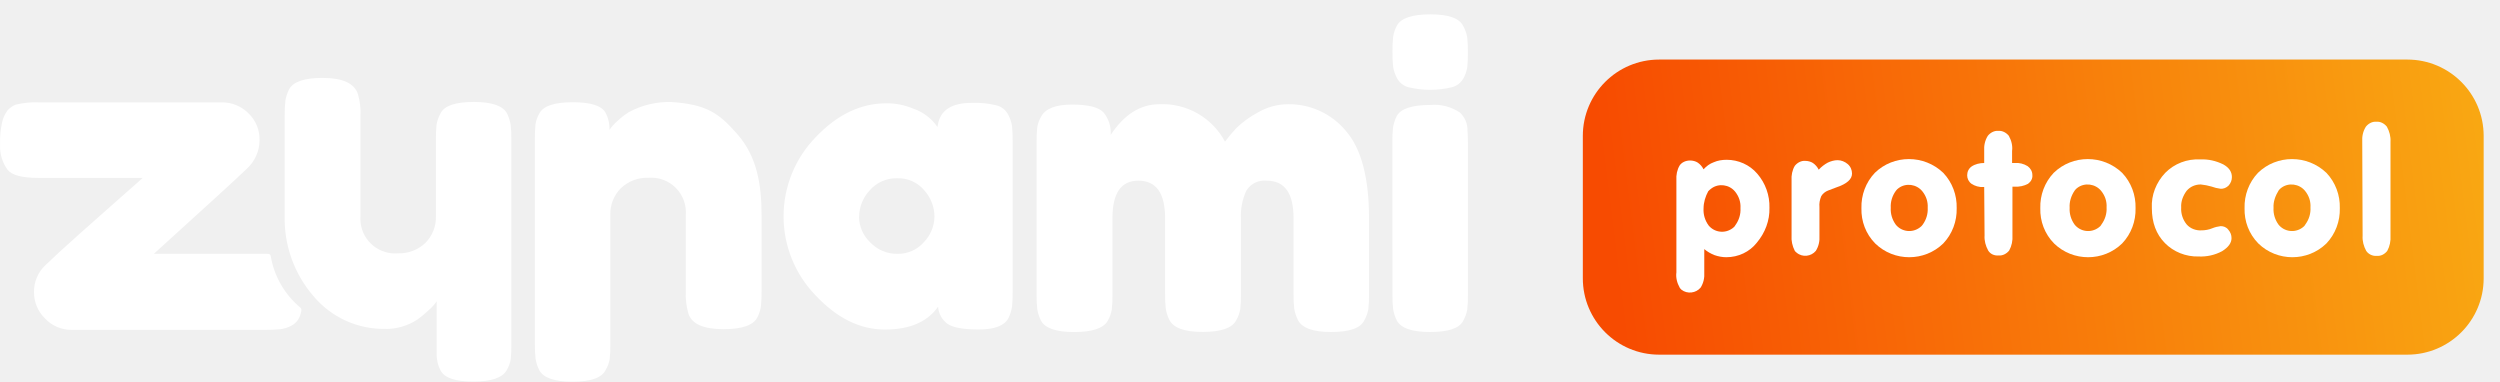
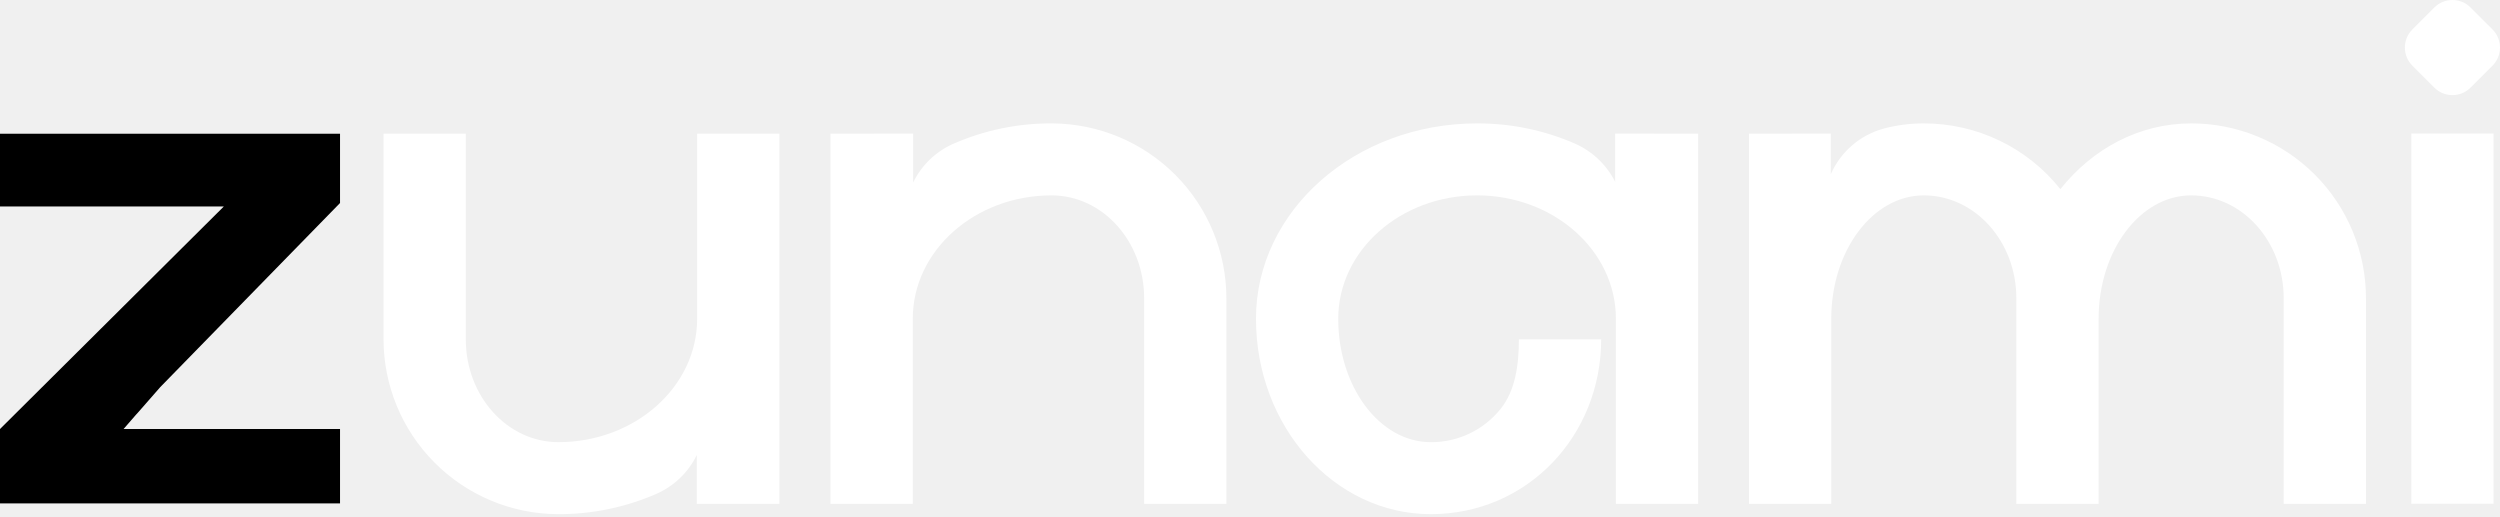
- <svg xmlns="http://www.w3.org/2000/svg" width="131" height="20" viewBox="0 0 131 20" fill="none">
-   <path d="M20.206 17.233C19.485 17.248 18.769 17.101 18.113 16.802C17.456 16.502 16.876 16.059 16.414 15.504C15.408 14.334 14.875 12.831 14.918 11.289V6.069C14.914 5.805 14.926 5.541 14.954 5.278C14.988 5.074 15.052 4.876 15.143 4.69C15.354 4.285 15.942 4.082 16.906 4.082C17.96 4.082 18.577 4.368 18.759 4.94C18.865 5.314 18.909 5.704 18.889 6.093V11.312C18.849 11.792 19.001 12.267 19.311 12.635C19.621 13.003 20.064 13.232 20.543 13.274C20.643 13.282 20.744 13.282 20.844 13.274C21.109 13.284 21.373 13.242 21.621 13.148C21.869 13.055 22.096 12.913 22.289 12.731C22.474 12.545 22.619 12.322 22.714 12.077C22.809 11.832 22.853 11.57 22.842 11.307V7.313C22.838 7.051 22.849 6.789 22.876 6.528C22.912 6.318 22.984 6.116 23.09 5.931C23.286 5.539 23.866 5.342 24.831 5.342C25.78 5.342 26.36 5.545 26.571 5.95C26.664 6.14 26.727 6.342 26.76 6.551C26.788 6.811 26.8 7.073 26.794 7.335V18.072C26.799 18.325 26.788 18.578 26.762 18.829C26.727 19.033 26.655 19.229 26.547 19.406C26.32 19.798 25.741 19.993 24.807 19.994C23.873 19.995 23.323 19.812 23.107 19.45C22.951 19.171 22.874 18.855 22.882 18.535V15.789C22.768 15.957 22.631 16.109 22.476 16.24C22.288 16.421 22.088 16.588 21.877 16.741C21.381 17.068 20.799 17.241 20.205 17.238" fill="white" />
-   <path d="M35.173 5.345C37.004 5.47 37.658 5.902 38.658 7.055C39.658 8.209 39.907 9.643 39.907 11.3V15.277C39.911 15.539 39.899 15.801 39.871 16.061C39.841 16.263 39.777 16.458 39.682 16.638C39.47 17.044 38.882 17.248 37.919 17.249C36.85 17.249 36.232 16.97 36.066 16.412C35.962 16.037 35.918 15.648 35.936 15.259V11.277C35.957 11.015 35.922 10.751 35.831 10.504C35.741 10.256 35.598 10.031 35.412 9.845C35.226 9.658 35.002 9.514 34.755 9.423C34.508 9.332 34.244 9.295 33.981 9.316C33.716 9.305 33.452 9.348 33.204 9.441C32.955 9.534 32.728 9.676 32.536 9.859C32.351 10.045 32.206 10.268 32.11 10.513C32.015 10.758 31.971 11.02 31.982 11.283V18.03C31.987 18.292 31.976 18.555 31.948 18.815C31.914 19.019 31.841 19.214 31.733 19.39C31.537 19.797 30.957 20.001 29.993 20.001C29.046 20.001 28.466 19.797 28.254 19.39C28.16 19.202 28.095 19.001 28.062 18.793C28.036 18.532 28.024 18.27 28.028 18.008V7.254C28.024 7.001 28.036 6.749 28.062 6.497C28.096 6.294 28.169 6.098 28.276 5.922C28.487 5.545 29.067 5.357 30.017 5.357C30.936 5.357 31.503 5.531 31.716 5.88C31.871 6.163 31.947 6.481 31.936 6.803C32.051 6.635 32.188 6.483 32.343 6.351C32.529 6.173 32.733 6.014 32.951 5.876C33.633 5.508 34.399 5.325 35.173 5.345Z" fill="white" />
-   <path d="M49.126 6.656C49.126 6.626 49.133 6.596 49.138 6.568C49.26 5.783 49.851 5.391 50.911 5.391C51.35 5.372 51.791 5.416 52.218 5.522C52.347 5.554 52.468 5.614 52.573 5.696C52.678 5.779 52.763 5.883 52.825 6.001C52.925 6.188 52.995 6.391 53.03 6.6C53.056 6.861 53.067 7.123 53.063 7.385V15.295C53.067 15.557 53.056 15.819 53.03 16.079C52.996 16.287 52.931 16.489 52.838 16.678C52.626 17.07 52.11 17.265 51.29 17.265C50.47 17.265 49.92 17.164 49.64 16.962C49.499 16.857 49.383 16.723 49.3 16.569C49.216 16.415 49.167 16.245 49.155 16.07C48.597 16.87 47.666 17.269 46.363 17.268C45.06 17.267 43.849 16.668 42.731 15.472C41.657 14.36 41.057 12.874 41.059 11.328C41.061 9.782 41.664 8.297 42.742 7.189C43.865 6.006 45.097 5.414 46.437 5.414C46.917 5.408 47.395 5.5 47.838 5.686C48.363 5.86 48.815 6.201 49.126 6.658V6.656ZM45.013 11.357C45.015 11.609 45.068 11.858 45.169 12.089C45.27 12.32 45.416 12.528 45.6 12.701C45.783 12.894 46.004 13.047 46.249 13.15C46.494 13.254 46.758 13.305 47.024 13.301C47.286 13.307 47.546 13.255 47.786 13.149C48.027 13.043 48.241 12.885 48.413 12.688C48.763 12.327 48.961 11.846 48.967 11.344C48.961 10.838 48.772 10.351 48.434 9.975C48.261 9.767 48.043 9.602 47.796 9.493C47.549 9.383 47.281 9.331 47.011 9.342C46.739 9.334 46.469 9.387 46.22 9.496C45.971 9.606 45.75 9.769 45.572 9.975C45.221 10.349 45.023 10.841 45.018 11.354" fill="white" />
-   <path d="M58.2 7.068C58.908 5.996 59.759 5.461 60.754 5.461C61.453 5.43 62.147 5.598 62.755 5.945C63.363 6.292 63.86 6.804 64.189 7.422C64.374 7.173 64.575 6.935 64.787 6.709C65.121 6.388 65.498 6.114 65.907 5.896C66.386 5.614 66.932 5.464 67.489 5.461C68.065 5.452 68.636 5.573 69.16 5.813C69.684 6.054 70.147 6.408 70.517 6.851C71.33 7.778 71.737 9.311 71.737 11.45V15.404C71.741 15.666 71.73 15.928 71.703 16.189C71.667 16.4 71.594 16.603 71.488 16.789C71.292 17.195 70.712 17.398 69.748 17.397C68.799 17.397 68.219 17.186 68.009 16.764C67.915 16.575 67.85 16.373 67.816 16.165C67.789 15.904 67.778 15.642 67.782 15.38V11.429C67.782 10.122 67.315 9.468 66.381 9.468C66.171 9.444 65.958 9.48 65.768 9.573C65.578 9.666 65.418 9.811 65.308 9.991C65.096 10.45 64.999 10.954 65.025 11.459V15.413C65.03 15.675 65.019 15.937 64.991 16.198C64.954 16.404 64.882 16.603 64.777 16.785C64.565 17.191 63.978 17.394 63.014 17.393C62.065 17.393 61.485 17.182 61.274 16.761C61.181 16.572 61.117 16.369 61.085 16.161C61.057 15.9 61.046 15.639 61.051 15.377V11.428C61.051 10.12 60.584 9.467 59.649 9.467C58.745 9.467 58.293 10.12 58.293 11.428V15.429C58.298 15.691 58.287 15.953 58.259 16.213C58.224 16.424 58.152 16.626 58.045 16.811C57.82 17.203 57.232 17.399 56.282 17.399C55.332 17.399 54.752 17.197 54.542 16.791C54.45 16.605 54.386 16.407 54.352 16.203C54.325 15.942 54.314 15.68 54.318 15.418V7.452C54.314 7.19 54.325 6.928 54.352 6.667C54.386 6.463 54.459 6.267 54.567 6.091C54.794 5.685 55.328 5.481 56.171 5.48C57.014 5.479 57.564 5.615 57.821 5.888C58.095 6.217 58.231 6.638 58.2 7.065" fill="white" />
-   <path d="M76.681 4.108C76.618 4.222 76.533 4.322 76.43 4.401C76.327 4.481 76.209 4.539 76.083 4.571C75.333 4.752 74.552 4.752 73.802 4.571C73.675 4.538 73.556 4.479 73.453 4.397C73.35 4.315 73.265 4.213 73.204 4.096C73.103 3.909 73.034 3.707 73 3.498C72.973 3.237 72.962 2.975 72.966 2.713C72.962 2.451 72.973 2.189 73 1.929C73.032 1.727 73.097 1.533 73.192 1.352C73.402 0.952 73.989 0.752 74.954 0.752C75.903 0.752 76.476 0.955 76.671 1.363C76.777 1.549 76.849 1.753 76.883 1.965C76.91 2.226 76.921 2.488 76.917 2.75C76.921 3.012 76.91 3.274 76.883 3.534C76.849 3.74 76.779 3.939 76.677 4.121" fill="white" />
-   <path d="M72.96 7.472C72.955 7.21 72.967 6.948 72.994 6.687C73.027 6.479 73.092 6.277 73.186 6.088C73.396 5.696 73.984 5.5 74.949 5.5C75.492 5.451 76.036 5.588 76.49 5.89C76.625 6.012 76.731 6.163 76.801 6.331C76.871 6.499 76.904 6.68 76.897 6.862C76.911 7.013 76.919 7.231 76.919 7.516V15.426C76.924 15.688 76.913 15.95 76.886 16.211C76.85 16.422 76.777 16.624 76.671 16.81C76.475 17.202 75.896 17.398 74.932 17.397C73.982 17.397 73.402 17.194 73.191 16.789C73.1 16.603 73.035 16.406 72.999 16.202C72.972 15.941 72.961 15.679 72.965 15.417L72.96 7.472Z" fill="white" />
-   <path d="M14.176 13.386C14.163 13.305 14.053 13.292 13.85 13.299H8.063C10.852 10.772 12.472 9.29 12.921 8.854C13.133 8.664 13.303 8.432 13.421 8.172C13.538 7.912 13.599 7.63 13.6 7.345C13.607 7.082 13.558 6.82 13.457 6.577C13.356 6.333 13.205 6.114 13.013 5.933C12.834 5.752 12.62 5.608 12.383 5.51C12.148 5.413 11.895 5.363 11.639 5.364H2.017C1.622 5.35 1.226 5.388 0.841 5.477C0.668 5.54 0.515 5.647 0.395 5.785C0.265 5.961 0.171 6.16 0.119 6.372C0.028 6.771 -0.011 7.179 0.003 7.587C-0.017 8.055 0.121 8.515 0.395 8.895C0.621 9.181 1.164 9.324 2.021 9.323H7.475C7.415 9.384 7.053 9.704 6.391 10.284C5.729 10.865 4.99 11.519 4.176 12.246C3.363 12.97 2.761 13.524 2.369 13.907C2.18 14.086 2.031 14.301 1.93 14.541C1.828 14.78 1.778 15.038 1.782 15.297C1.779 15.558 1.829 15.818 1.93 16.058C2.031 16.299 2.181 16.517 2.369 16.698C2.546 16.885 2.76 17.033 2.997 17.134C3.234 17.235 3.49 17.287 3.747 17.285H13.893C14.155 17.287 14.417 17.276 14.678 17.252C14.889 17.227 15.094 17.163 15.28 17.061C15.397 16.997 15.499 16.91 15.58 16.805C15.661 16.7 15.719 16.579 15.751 16.451C15.783 16.333 15.831 16.211 15.751 16.13C14.915 15.438 14.357 14.466 14.182 13.395" fill="white" />
-   <rect x="82.94" y="3.121" width="47.204" height="15.463" rx="4" fill="url(#paint0_linear_1_167)" />
-   <path d="M89.304 14.274C89.323 14.551 89.266 14.828 89.114 15.069C88.867 15.365 88.412 15.42 88.108 15.18C88.07 15.143 88.032 15.106 88.014 15.069C87.881 14.828 87.805 14.551 87.843 14.274V9.446C87.824 9.168 87.881 8.891 88.014 8.669C88.127 8.503 88.336 8.41 88.564 8.41C88.697 8.41 88.848 8.447 88.962 8.521C89.095 8.614 89.19 8.724 89.266 8.872C89.418 8.706 89.588 8.577 89.797 8.503C90.006 8.41 90.234 8.373 90.48 8.373C91.088 8.373 91.676 8.632 92.074 9.094C92.511 9.594 92.738 10.241 92.719 10.889C92.738 11.555 92.492 12.202 92.055 12.72C91.676 13.201 91.088 13.478 90.461 13.478C90.253 13.478 90.044 13.441 89.835 13.367C89.645 13.293 89.456 13.182 89.304 13.053V14.274ZM89.266 10.926C89.247 11.24 89.342 11.555 89.531 11.813C89.835 12.183 90.385 12.257 90.784 11.961C90.841 11.924 90.898 11.869 90.936 11.795C91.125 11.536 91.22 11.222 91.201 10.907C91.22 10.593 91.125 10.297 90.917 10.038C90.613 9.668 90.063 9.594 89.683 9.871C89.626 9.908 89.57 9.964 89.513 10.019C89.361 10.297 89.266 10.611 89.266 10.926Z" fill="white" />
-   <path d="M93.878 12.351V9.465C93.859 9.188 93.915 8.91 94.048 8.689C94.181 8.522 94.39 8.411 94.599 8.43C94.731 8.43 94.883 8.467 94.997 8.541C95.13 8.633 95.225 8.744 95.301 8.892C95.433 8.744 95.604 8.615 95.775 8.522C95.927 8.448 96.117 8.393 96.287 8.393C96.477 8.393 96.667 8.467 96.819 8.596C96.971 8.726 97.046 8.91 97.046 9.095C97.046 9.391 96.781 9.632 96.231 9.817C96.041 9.891 95.889 9.946 95.794 9.983C95.642 10.039 95.509 10.15 95.433 10.279C95.358 10.464 95.32 10.649 95.339 10.853V12.351C95.358 12.628 95.301 12.906 95.149 13.146C94.902 13.442 94.447 13.498 94.143 13.239C94.105 13.202 94.067 13.183 94.048 13.146C93.915 12.887 93.859 12.61 93.878 12.351Z" fill="white" />
-   <path d="M97.539 10.907C97.52 10.223 97.767 9.557 98.241 9.057C99.228 8.095 100.822 8.095 101.827 9.057C102.302 9.557 102.548 10.223 102.53 10.907C102.548 11.591 102.302 12.257 101.827 12.757C100.841 13.719 99.247 13.719 98.26 12.757C97.767 12.257 97.52 11.591 97.539 10.907ZM99.076 10.889C99.057 11.203 99.152 11.517 99.342 11.776C99.645 12.146 100.196 12.22 100.594 11.924C100.651 11.887 100.708 11.832 100.746 11.776C100.936 11.517 101.03 11.203 101.012 10.889C101.03 10.574 100.936 10.278 100.727 10.019C100.423 9.649 99.873 9.575 99.493 9.853C99.437 9.89 99.38 9.945 99.342 10.001C99.152 10.26 99.057 10.574 99.076 10.889Z" fill="white" />
-   <path d="M103.972 9.798H103.915C103.706 9.817 103.479 9.743 103.308 9.632C103.156 9.521 103.08 9.355 103.08 9.188C103.08 9.003 103.156 8.837 103.308 8.726C103.498 8.596 103.744 8.541 103.972 8.541V7.912C103.953 7.634 104.01 7.357 104.162 7.116C104.294 6.95 104.503 6.839 104.712 6.857C104.921 6.839 105.129 6.95 105.262 7.116C105.395 7.357 105.471 7.634 105.433 7.912V8.541H105.566C105.812 8.522 106.04 8.578 106.249 8.707C106.401 8.818 106.496 8.985 106.496 9.17C106.515 9.355 106.42 9.521 106.268 9.632C106.059 9.743 105.812 9.798 105.566 9.78H105.452V12.332C105.471 12.61 105.414 12.887 105.281 13.128C105.148 13.294 104.94 13.405 104.731 13.387C104.503 13.405 104.294 13.313 104.181 13.128C104.048 12.887 103.972 12.61 103.991 12.332L103.972 9.798Z" fill="white" />
-   <path d="M106.912 10.907C106.893 10.223 107.14 9.557 107.614 9.057C108.601 8.095 110.195 8.095 111.2 9.057C111.675 9.557 111.922 10.223 111.903 10.907C111.922 11.591 111.675 12.257 111.2 12.757C110.214 13.719 108.62 13.719 107.633 12.757C107.14 12.257 106.893 11.591 106.912 10.907ZM108.449 10.889C108.43 11.203 108.525 11.517 108.715 11.776C109.018 12.146 109.569 12.22 109.967 11.924C110.024 11.887 110.081 11.832 110.119 11.758C110.309 11.499 110.404 11.184 110.385 10.87C110.404 10.556 110.309 10.26 110.1 10.001C109.796 9.631 109.246 9.557 108.867 9.834C108.81 9.871 108.753 9.927 108.715 9.982C108.525 10.26 108.43 10.574 108.449 10.889Z" fill="white" />
-   <path d="M112.757 10.906C112.72 10.221 112.985 9.555 113.46 9.056C113.934 8.575 114.598 8.316 115.3 8.353C115.718 8.335 116.116 8.427 116.496 8.612C116.799 8.779 116.951 9 116.951 9.278C116.951 9.444 116.894 9.592 116.78 9.722C116.666 9.833 116.515 9.907 116.344 9.888C116.192 9.87 116.04 9.833 115.888 9.777C115.699 9.722 115.509 9.685 115.319 9.666C115.034 9.666 114.769 9.777 114.579 9.999C114.389 10.258 114.275 10.554 114.294 10.869C114.275 11.183 114.37 11.498 114.579 11.757C114.769 11.979 115.072 12.089 115.357 12.071C115.547 12.071 115.756 12.034 115.926 11.96C116.059 11.905 116.211 11.867 116.363 11.849C116.515 11.849 116.666 11.905 116.761 12.034C116.875 12.163 116.932 12.311 116.932 12.478C116.932 12.737 116.761 12.959 116.439 13.162C116.059 13.366 115.642 13.458 115.205 13.44C114.541 13.458 113.896 13.199 113.441 12.737C112.985 12.274 112.757 11.664 112.757 10.906Z" fill="white" />
-   <path d="M117.615 10.907C117.596 10.223 117.843 9.557 118.317 9.057C119.304 8.095 120.898 8.095 121.904 9.057C122.378 9.557 122.625 10.223 122.606 10.907C122.625 11.591 122.378 12.257 121.904 12.757C120.917 13.719 119.323 13.719 118.336 12.757C117.843 12.257 117.596 11.591 117.615 10.907ZM119.133 10.889C119.114 11.203 119.209 11.517 119.399 11.776C119.703 12.146 120.253 12.22 120.651 11.924C120.708 11.887 120.765 11.832 120.803 11.758C120.993 11.499 121.088 11.184 121.069 10.87C121.088 10.556 120.993 10.26 120.784 10.001C120.48 9.631 119.93 9.557 119.551 9.834C119.494 9.871 119.437 9.927 119.399 9.982C119.228 10.26 119.114 10.574 119.133 10.889Z" fill="white" />
-   <path d="M123.782 7.433C123.763 7.156 123.82 6.878 123.972 6.638C124.104 6.471 124.313 6.36 124.522 6.379C124.731 6.36 124.939 6.471 125.072 6.638C125.205 6.878 125.281 7.156 125.262 7.433V12.353C125.281 12.631 125.224 12.908 125.091 13.149C124.958 13.315 124.769 13.426 124.541 13.408C124.313 13.426 124.104 13.315 123.991 13.149C123.858 12.908 123.782 12.631 123.801 12.353L123.782 7.433Z" fill="white" />
-   <defs>
-     <linearGradient id="paint0_linear_1_167" x1="84.499" y1="13.5" x2="132.5" y2="7.5" gradientUnits="userSpaceOnUse">
-       <stop stop-color="#F74B01" />
-       <stop offset="1" stop-color="#F9AC13" />
-     </linearGradient>
-   </defs>
+ <svg xmlns="http://www.w3.org/2000/svg" width="92" height="19" viewBox="0 0 92 19" fill="none">
+   <path d="M88.776 1.083L89.583 0.276C89.671 0.189 89.775 0.119 89.889 0.072C90.003 0.024 90.126 0 90.25 0C90.374 0 90.496 0.024 90.61 0.072C90.725 0.119 90.829 0.189 90.916 0.276L91.724 1.083C91.811 1.171 91.881 1.275 91.928 1.389C91.975 1.504 92 1.626 92 1.75C92 1.874 91.975 1.997 91.928 2.111C91.881 2.225 91.811 2.329 91.724 2.417L90.916 3.224C90.829 3.312 90.725 3.381 90.61 3.429C90.496 3.476 90.374 3.5 90.25 3.5C90.126 3.5 90.003 3.476 89.889 3.429C89.775 3.381 89.671 3.312 89.583 3.224L88.776 2.417C88.599 2.24 88.499 2 88.499 1.75C88.499 1.5 88.599 1.26 88.776 1.083ZM88.736 18.538V4.915H91.763V18.538H88.736Z" fill="white" />
+   <path d="M80.634 4.541C78.719 4.541 77.001 5.476 75.822 6.961C75.22 6.205 74.456 5.595 73.585 5.176C72.715 4.757 71.761 4.54 70.796 4.541C70.302 4.54 69.811 4.603 69.333 4.728C68.901 4.844 68.5 5.055 68.161 5.346C67.822 5.638 67.552 6.002 67.373 6.412V4.916H65.949V4.919H64.362V18.542H67.39V11.731C67.39 9.223 68.914 7.19 70.796 7.19C72.677 7.19 74.201 8.884 74.201 10.974V18.542H77.229V11.731C77.229 9.223 78.754 7.19 80.634 7.19C82.516 7.19 84.04 8.884 84.04 10.974V18.542H87.068V10.974C87.068 10.129 86.901 9.293 86.578 8.512C86.255 7.731 85.781 7.022 85.184 6.425C84.586 5.827 83.877 5.353 83.096 5.03C82.316 4.707 81.479 4.54 80.634 4.541Z" fill="white" />
+   <path d="M60.861 4.919V4.917H59.438V6.691C59.118 6.059 58.588 5.558 57.938 5.276C56.807 4.787 55.587 4.537 54.355 4.541C49.862 4.541 46.22 7.759 46.22 11.731C46.22 15.701 49.1 18.921 52.653 18.921C56.206 18.921 58.923 16.041 58.923 12.487H55.895C55.895 13.45 55.759 14.375 55.226 15.043C54.918 15.429 54.526 15.74 54.081 15.953C53.635 16.166 53.147 16.275 52.653 16.272C50.772 16.272 49.247 14.238 49.247 11.731C49.247 9.223 51.535 7.19 54.355 7.19C57.177 7.19 59.465 9.223 59.465 11.731V18.543H62.492V4.919H60.861Z" fill="white" />
+   <path d="M38.73 4.541C37.472 4.532 36.227 4.789 35.075 5.294C34.433 5.58 33.912 6.084 33.604 6.716V4.917H32.181V4.919H30.562V18.543H33.59V11.731C33.59 9.223 35.878 7.19 38.698 7.19C40.579 7.19 42.104 8.884 42.104 10.974V18.543H45.131V10.994C45.134 9.29 44.462 7.655 43.263 6.446C42.063 5.237 40.433 4.552 38.73 4.541Z" fill="white" />
+   <path d="M25.655 4.919V11.73C25.655 14.238 23.367 16.271 20.547 16.271C18.666 16.271 17.141 14.577 17.141 12.487V4.919H14.114V12.468C14.111 14.171 14.783 15.806 15.983 17.015C17.182 18.224 18.812 18.91 20.515 18.921C21.773 18.929 23.018 18.672 24.17 18.167C24.813 17.88 25.334 17.376 25.642 16.744V18.542H28.682V4.919H25.655Z" fill="white" />
+   <path d="M0 6.388V7.597H8.238L0 15.788V18.526H12.513V15.788H11.761V15.788H4.547L4.997 15.27C5.026 15.239 5.056 15.207 5.084 15.175L5.898 14.245L12.513 7.471V4.921H0V6.388Z" fill="black" />
</svg>
